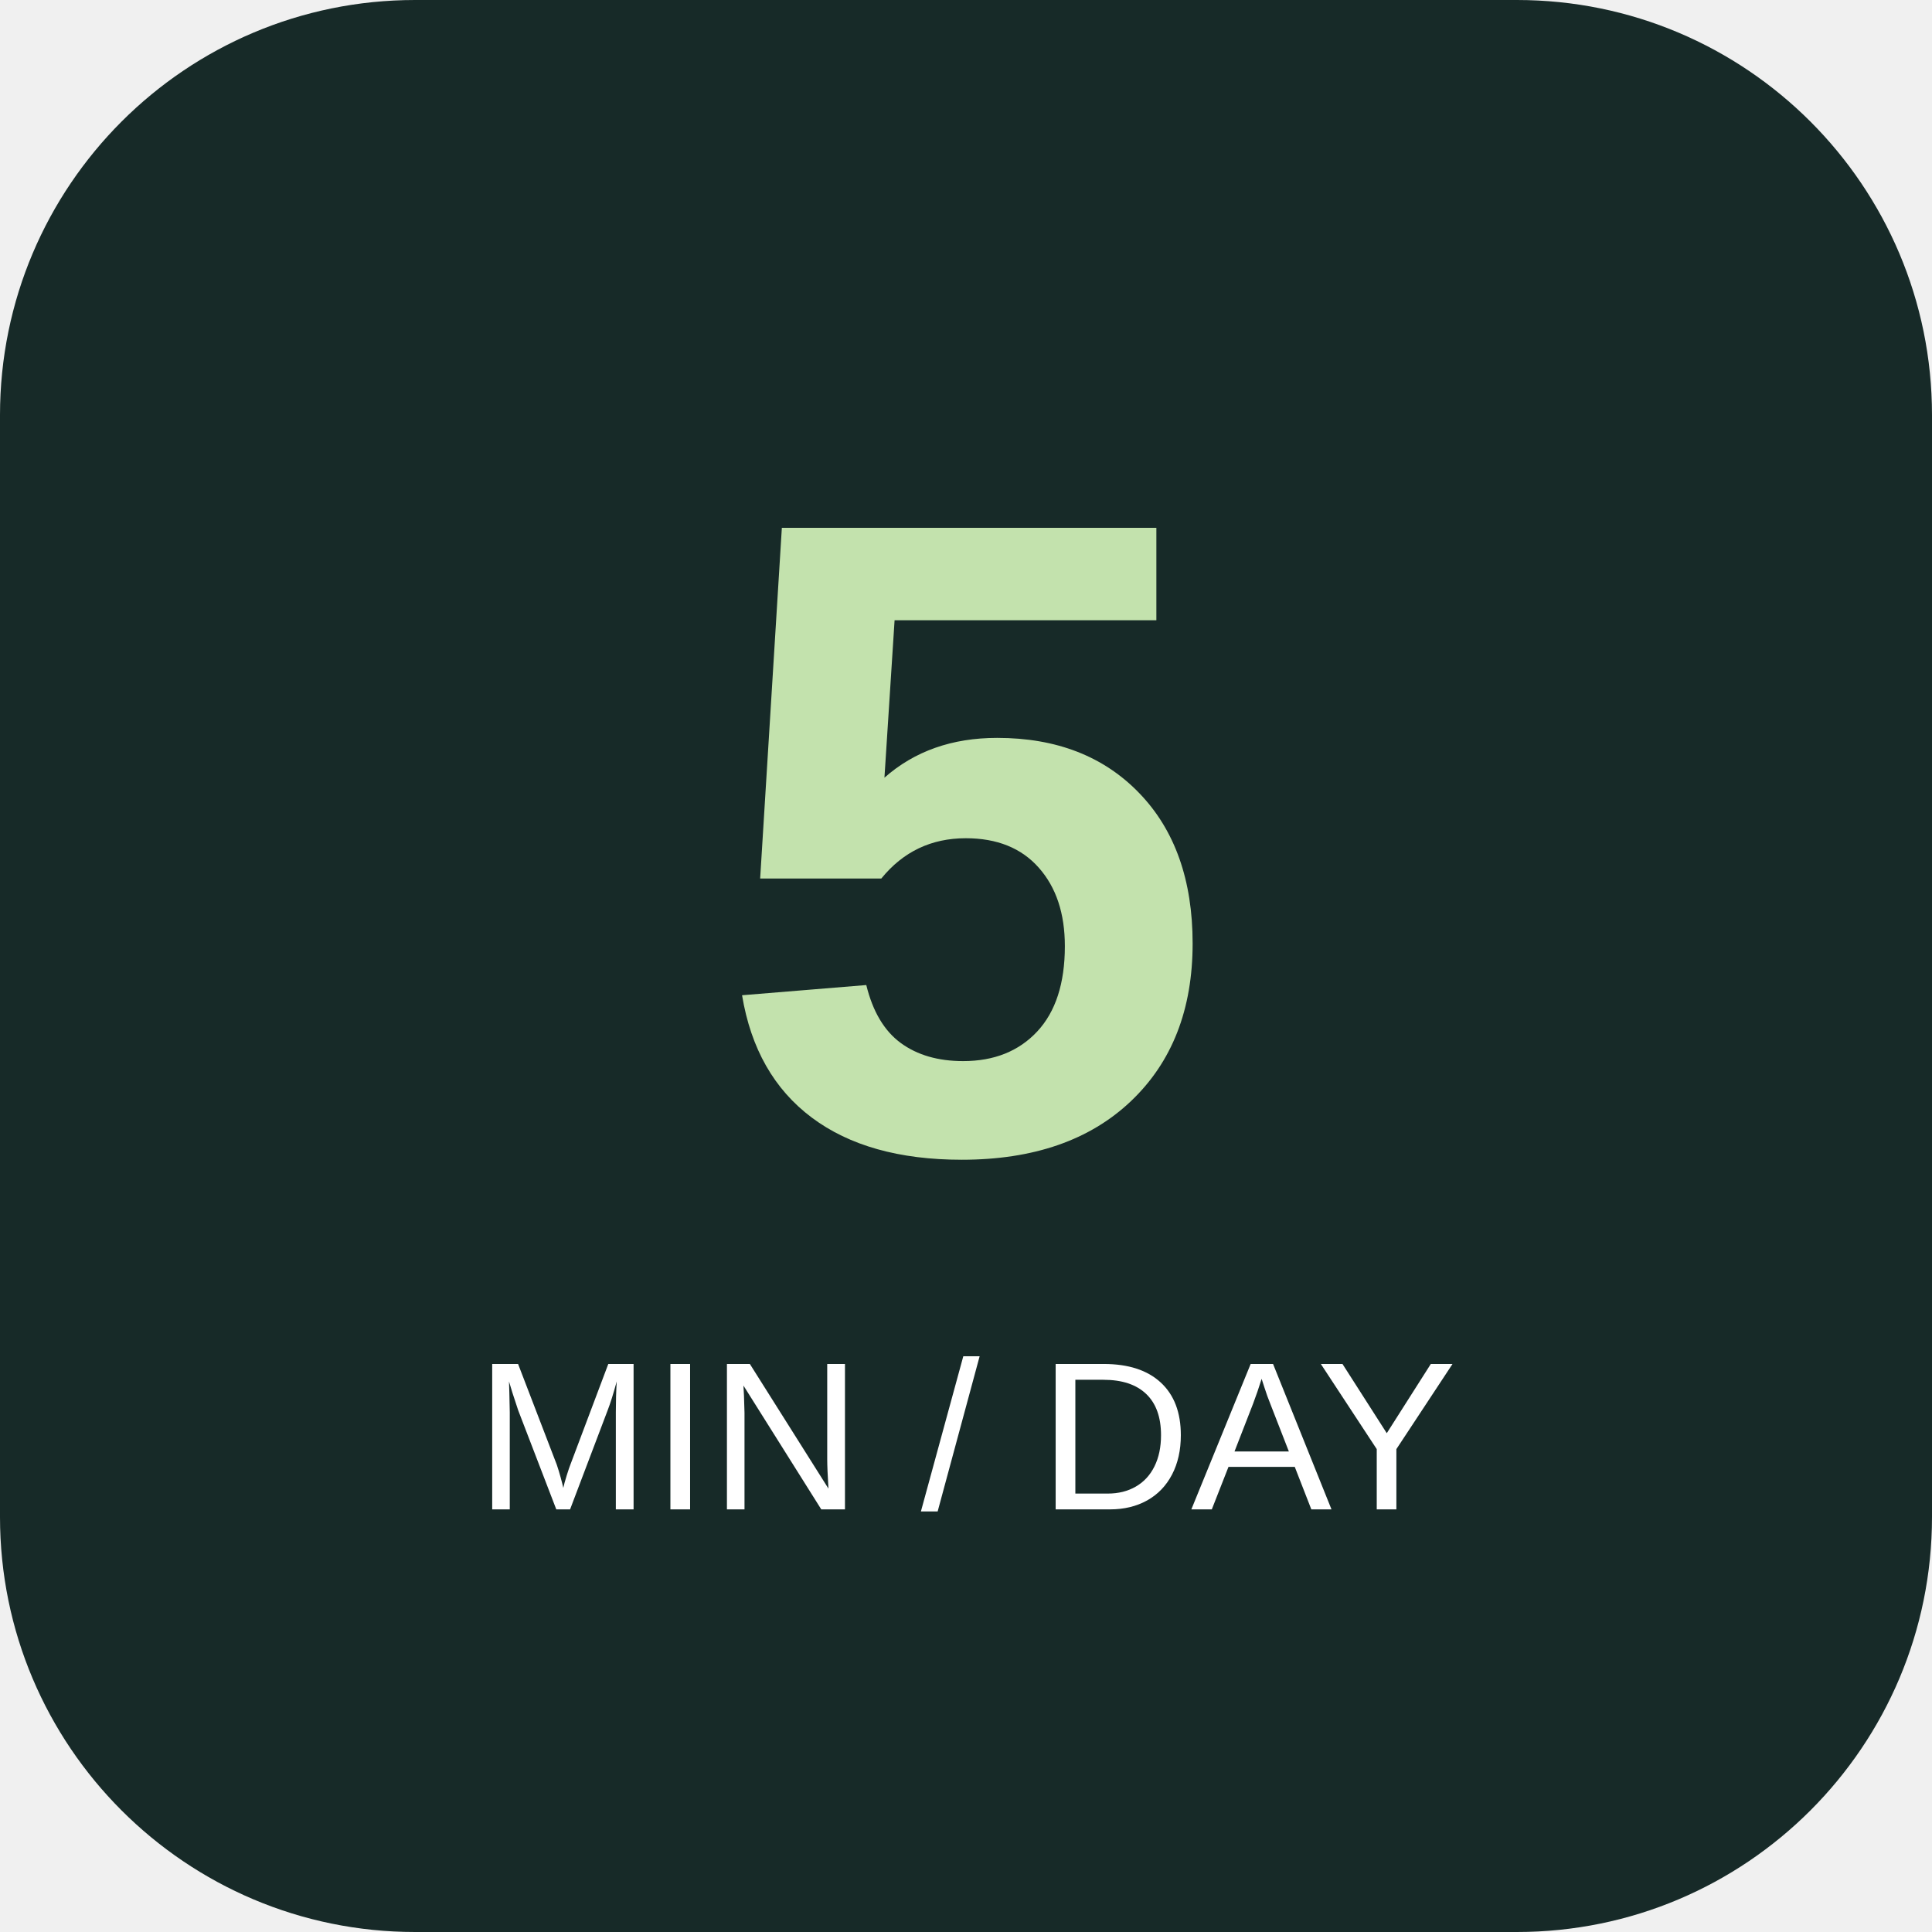
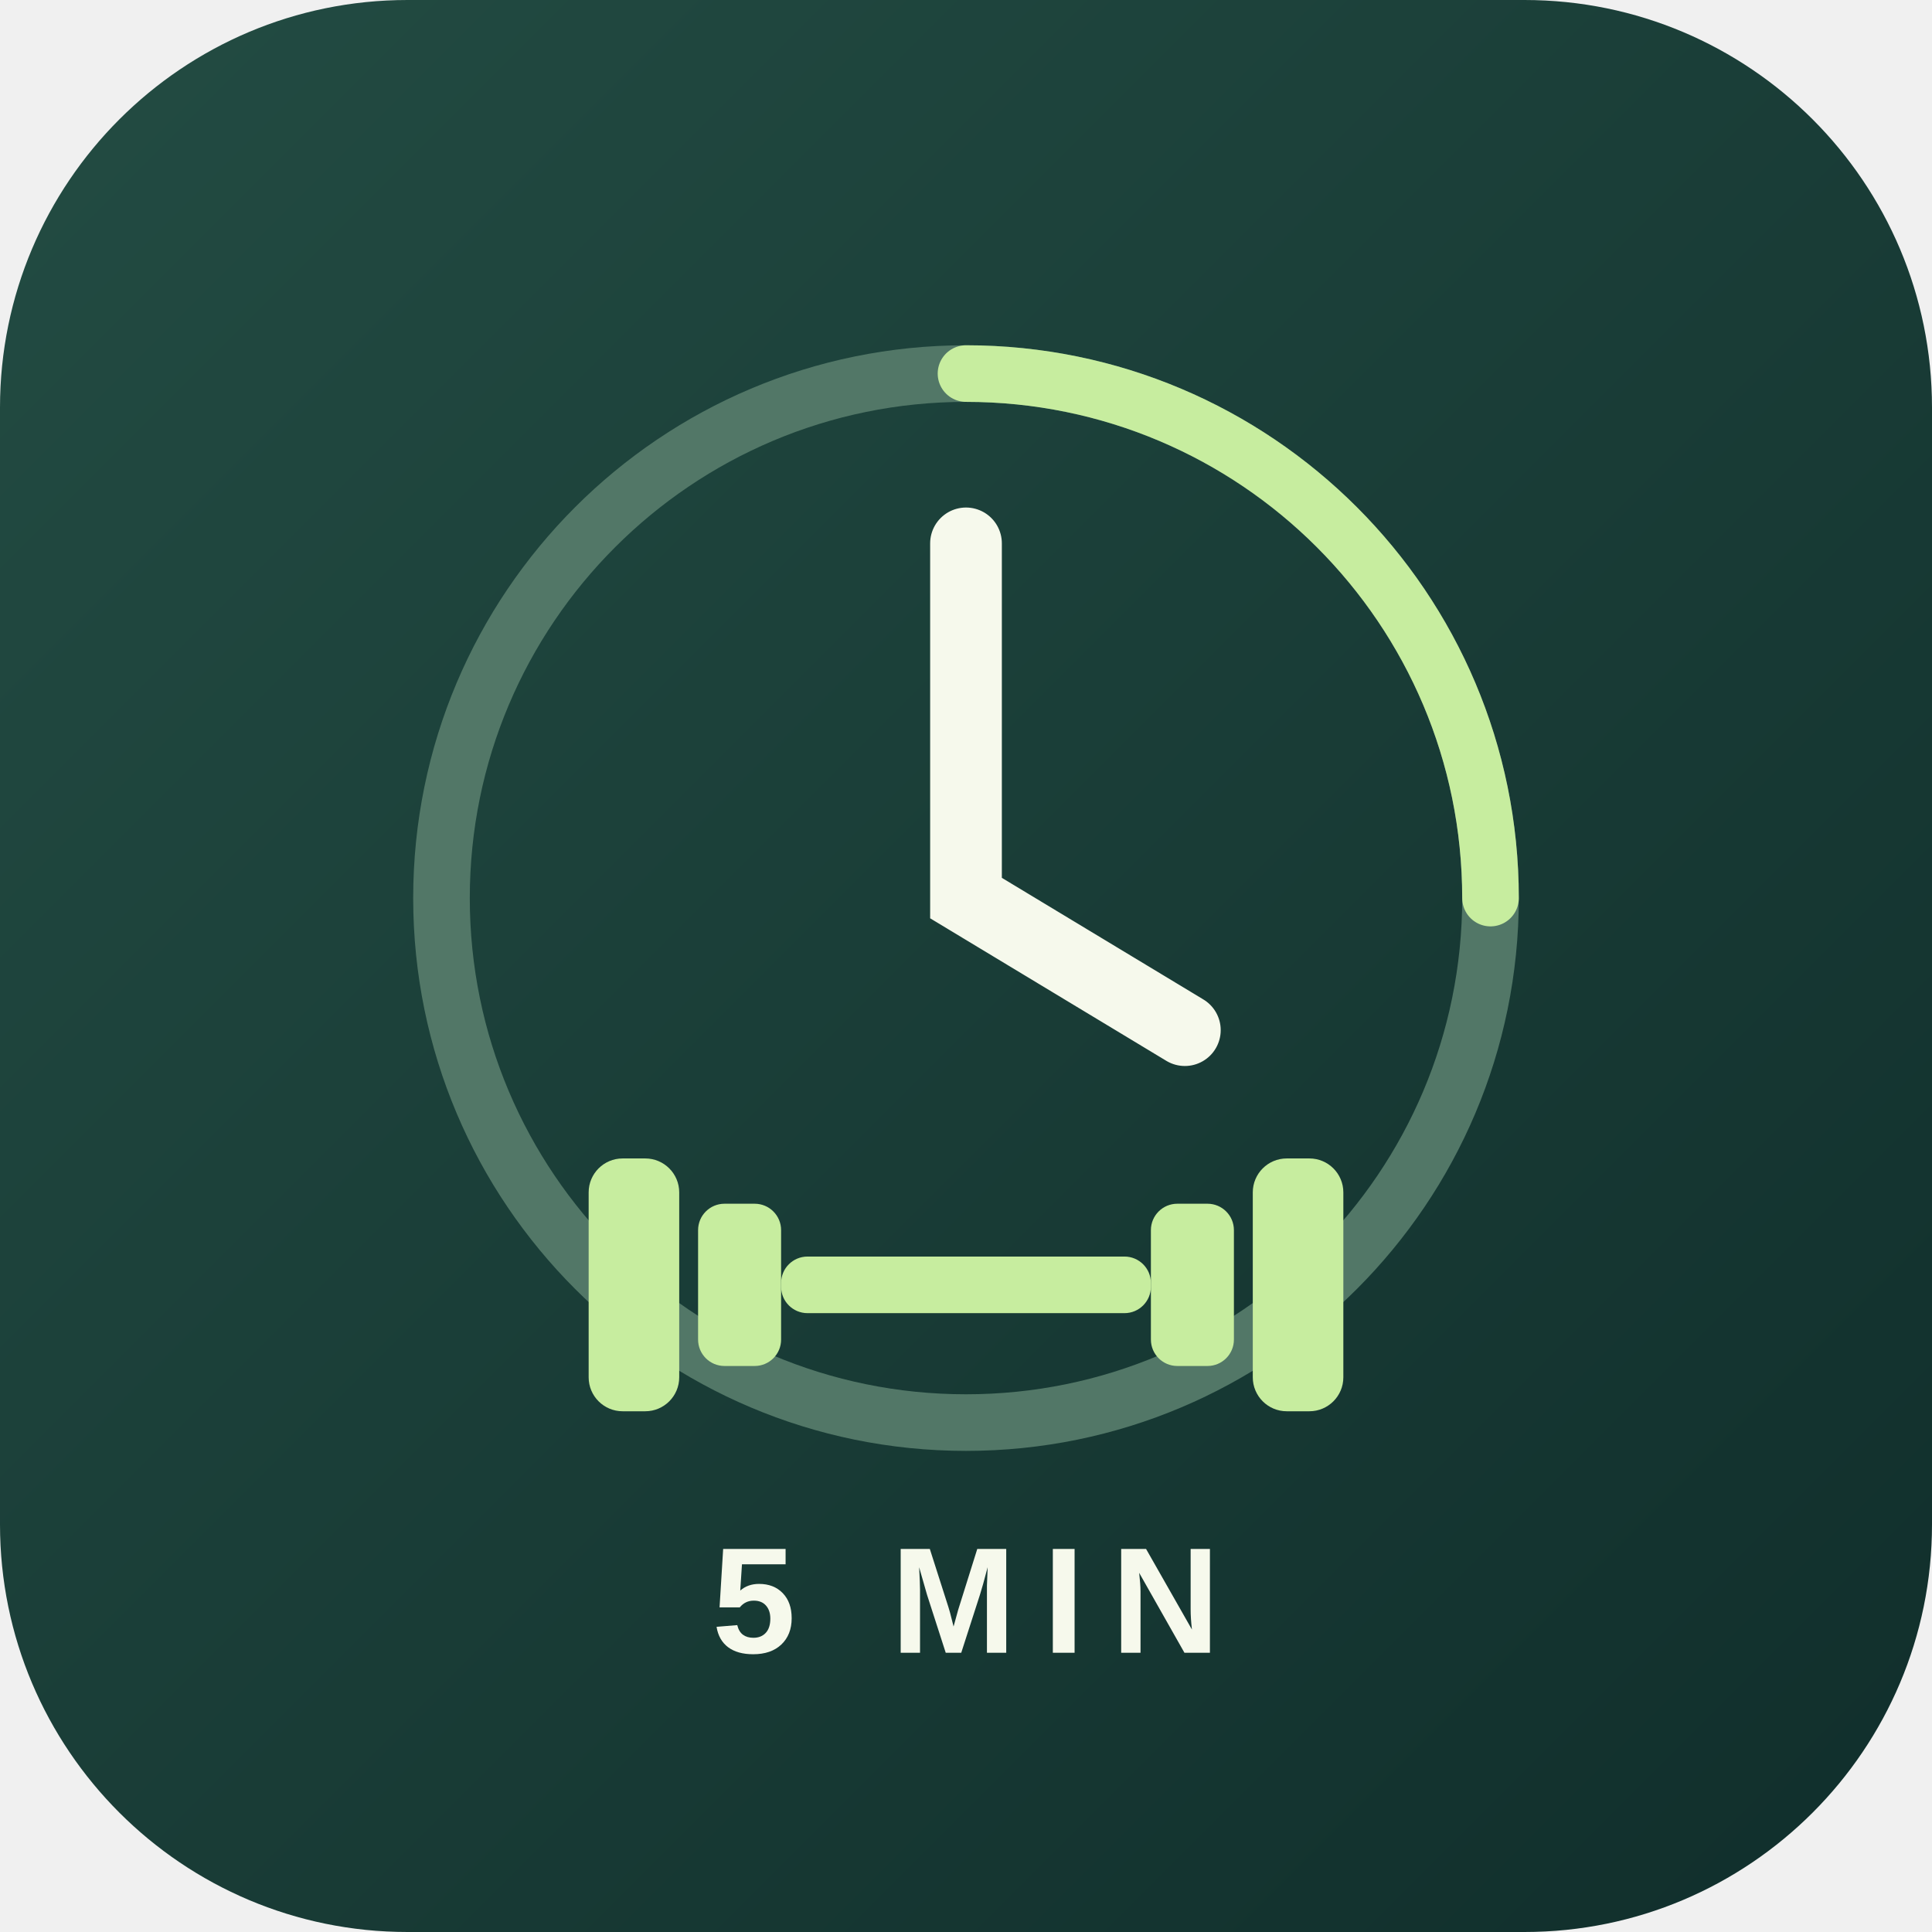
<svg xmlns="http://www.w3.org/2000/svg" viewBox="0 0 512 512">
-   <rect width="512" height="512" rx="110" fill="#172a28" />
-   <text x="256" y="305" text-anchor="middle" font-family="Arial,sans-serif" font-size="240" font-weight="700" fill="#c3e2ad">5</text>
-   <text x="256" y="400" text-anchor="middle" font-family="Arial,sans-serif" font-size="56" fill="white">MIN / DAY</text>
+   <defs>
+     <linearGradient id="bg" x2="1" y2="1">
+       <stop stop-color="#234c43" />
+       <stop offset="1" stop-color="#102e2b" />
+     </linearGradient>
+   </defs>
+   <rect width="512" height="512" rx="108" fill="url(#bg)" />
+   <circle cx="256" cy="238" r="139" fill="none" stroke="#527767" stroke-width="15" />
+   <path d="M256 99a139 139 0 0 1 139 139" fill="none" stroke="#c7ed9f" stroke-width="15" stroke-linecap="round" />
+   <path d="M256 144v94l58 35" fill="none" stroke="#f6f9ec" stroke-width="19" stroke-linecap="round" />
+   <g fill="#c7ed9f">
+     <rect x="156" y="307" width="24" height="67" rx="9" />
+     <rect x="185" y="319" width="22" height="43" rx="7" />
+     <rect x="207" y="333" width="98" height="15" rx="7" />
+     <rect x="305" y="319" width="22" height="43" rx="7" />
+     <rect x="332" y="307" width="24" height="67" rx="9" />
+   </g>
+   <text x="256" y="438" text-anchor="middle" font-family="Arial,sans-serif" font-size="40" font-weight="700" letter-spacing="7" fill="#f6f9ec">5 MIN</text>
</svg>
